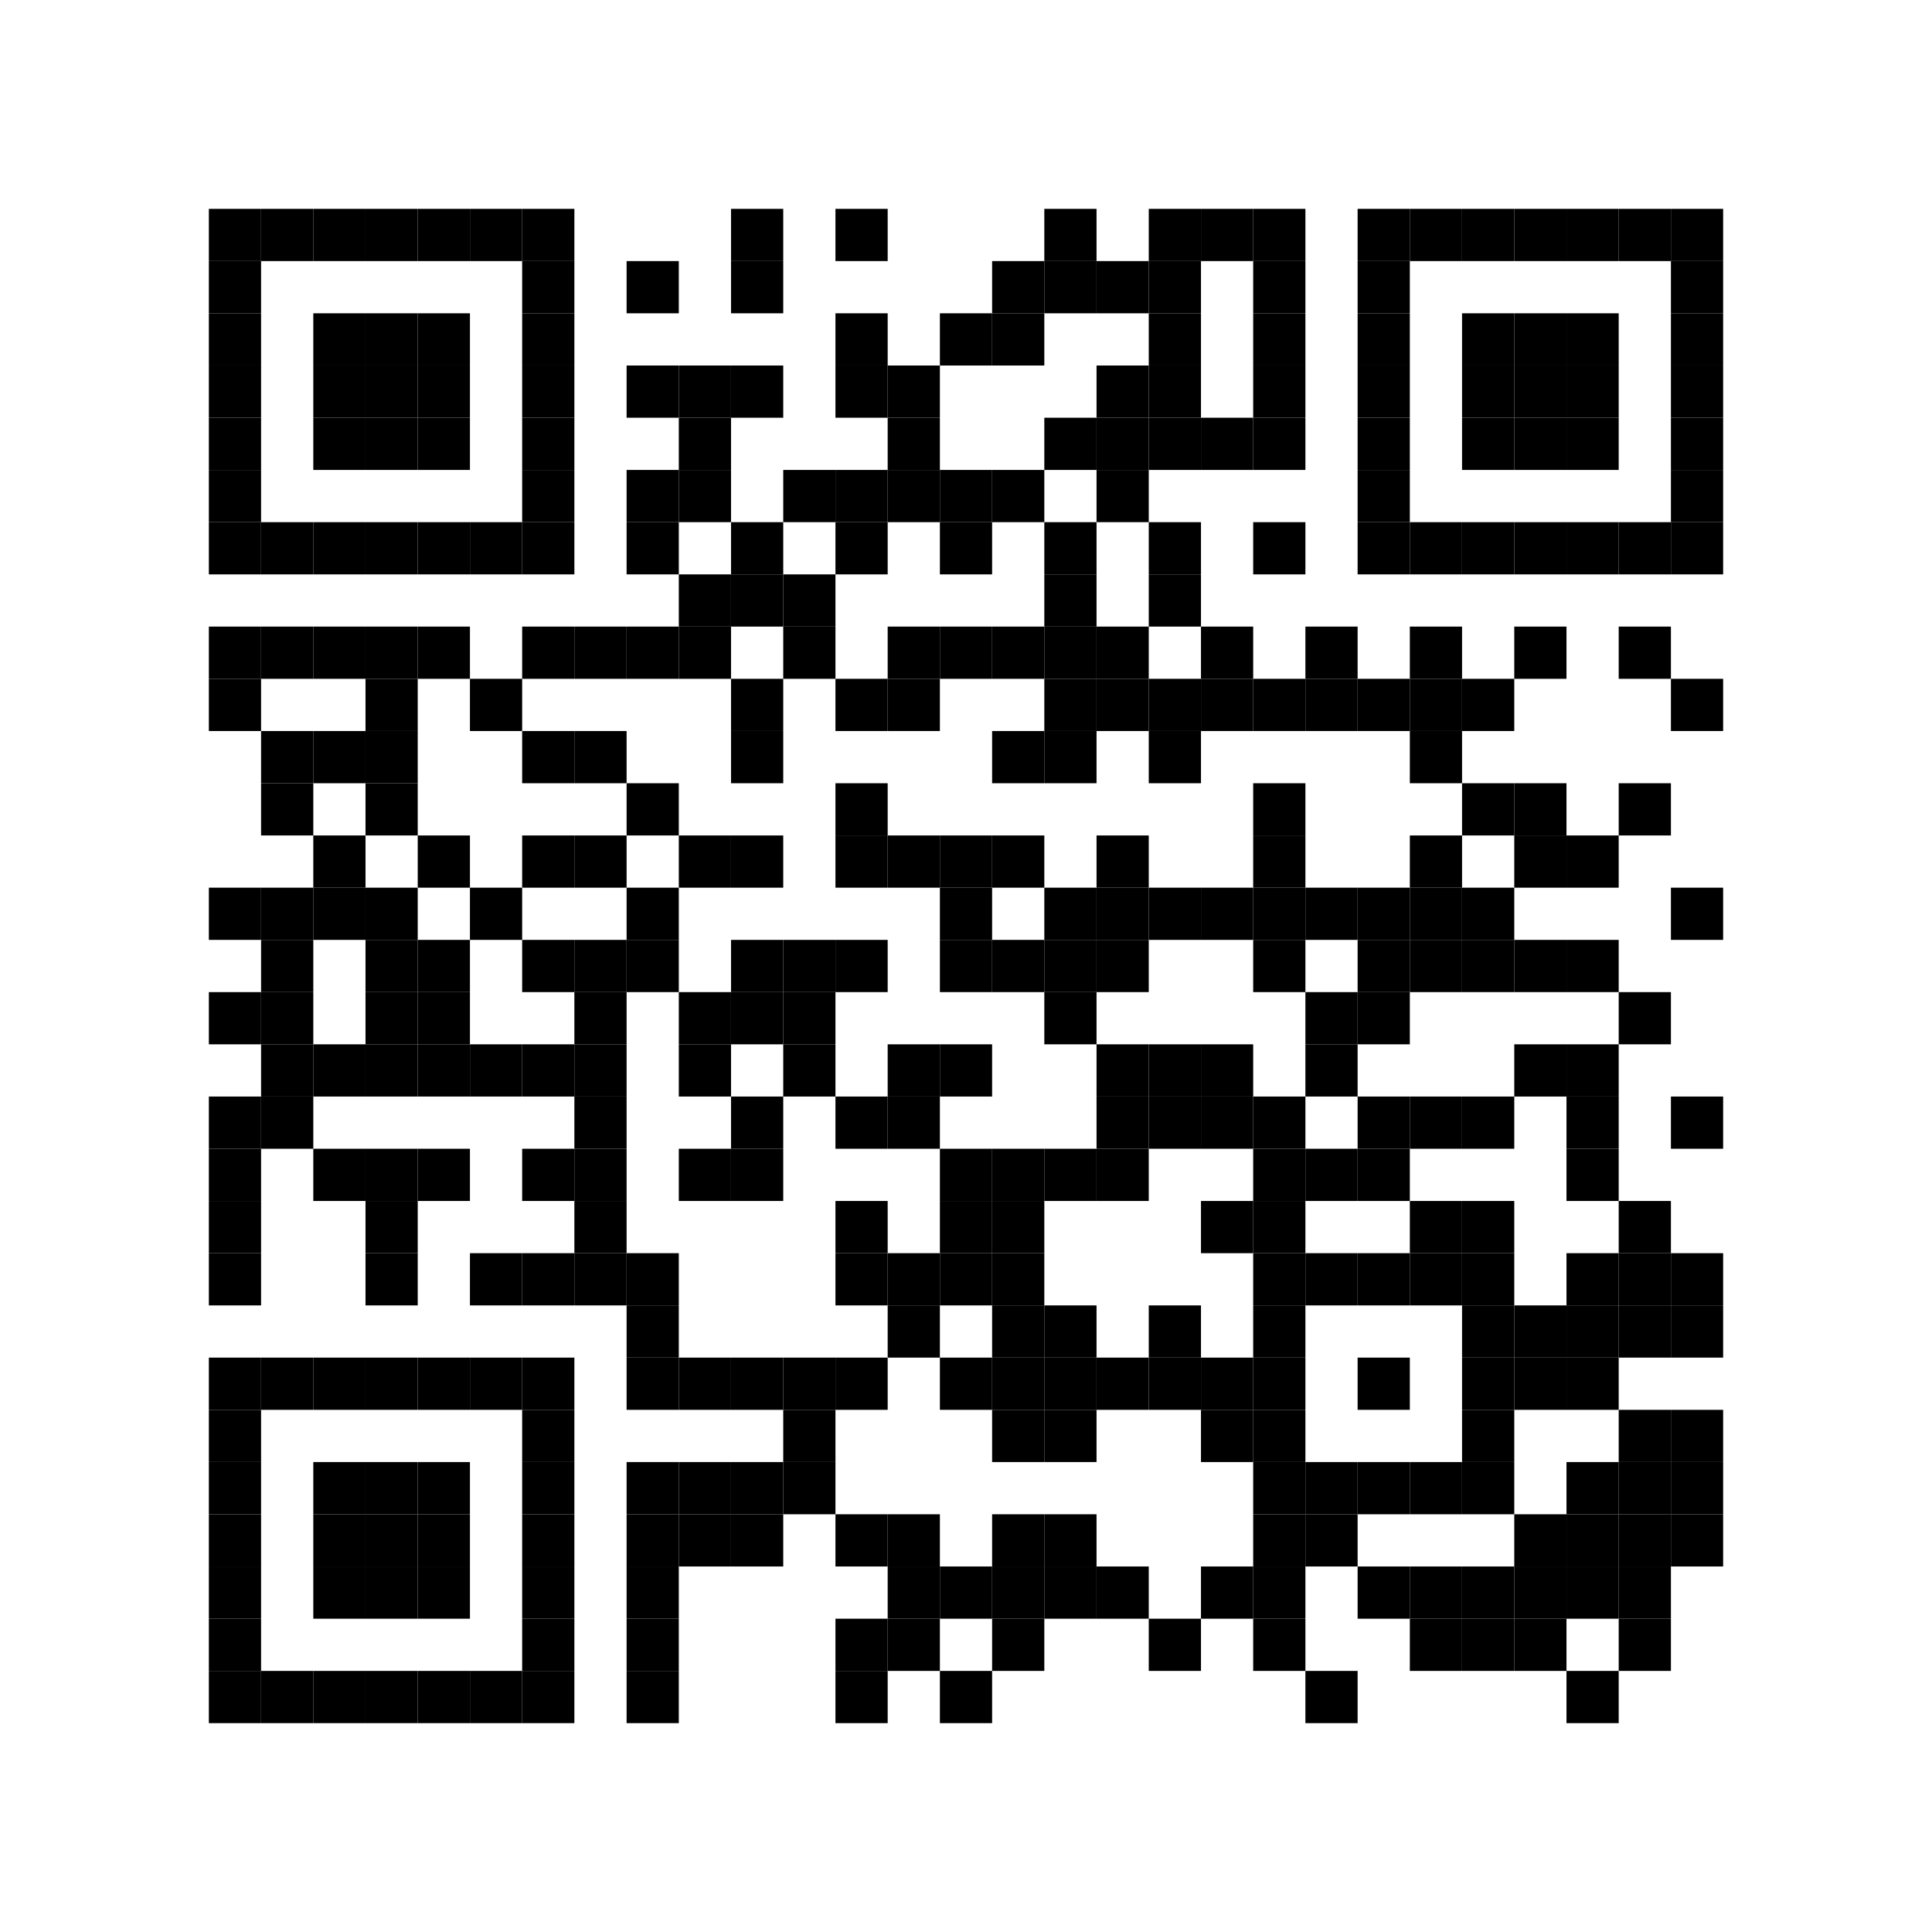
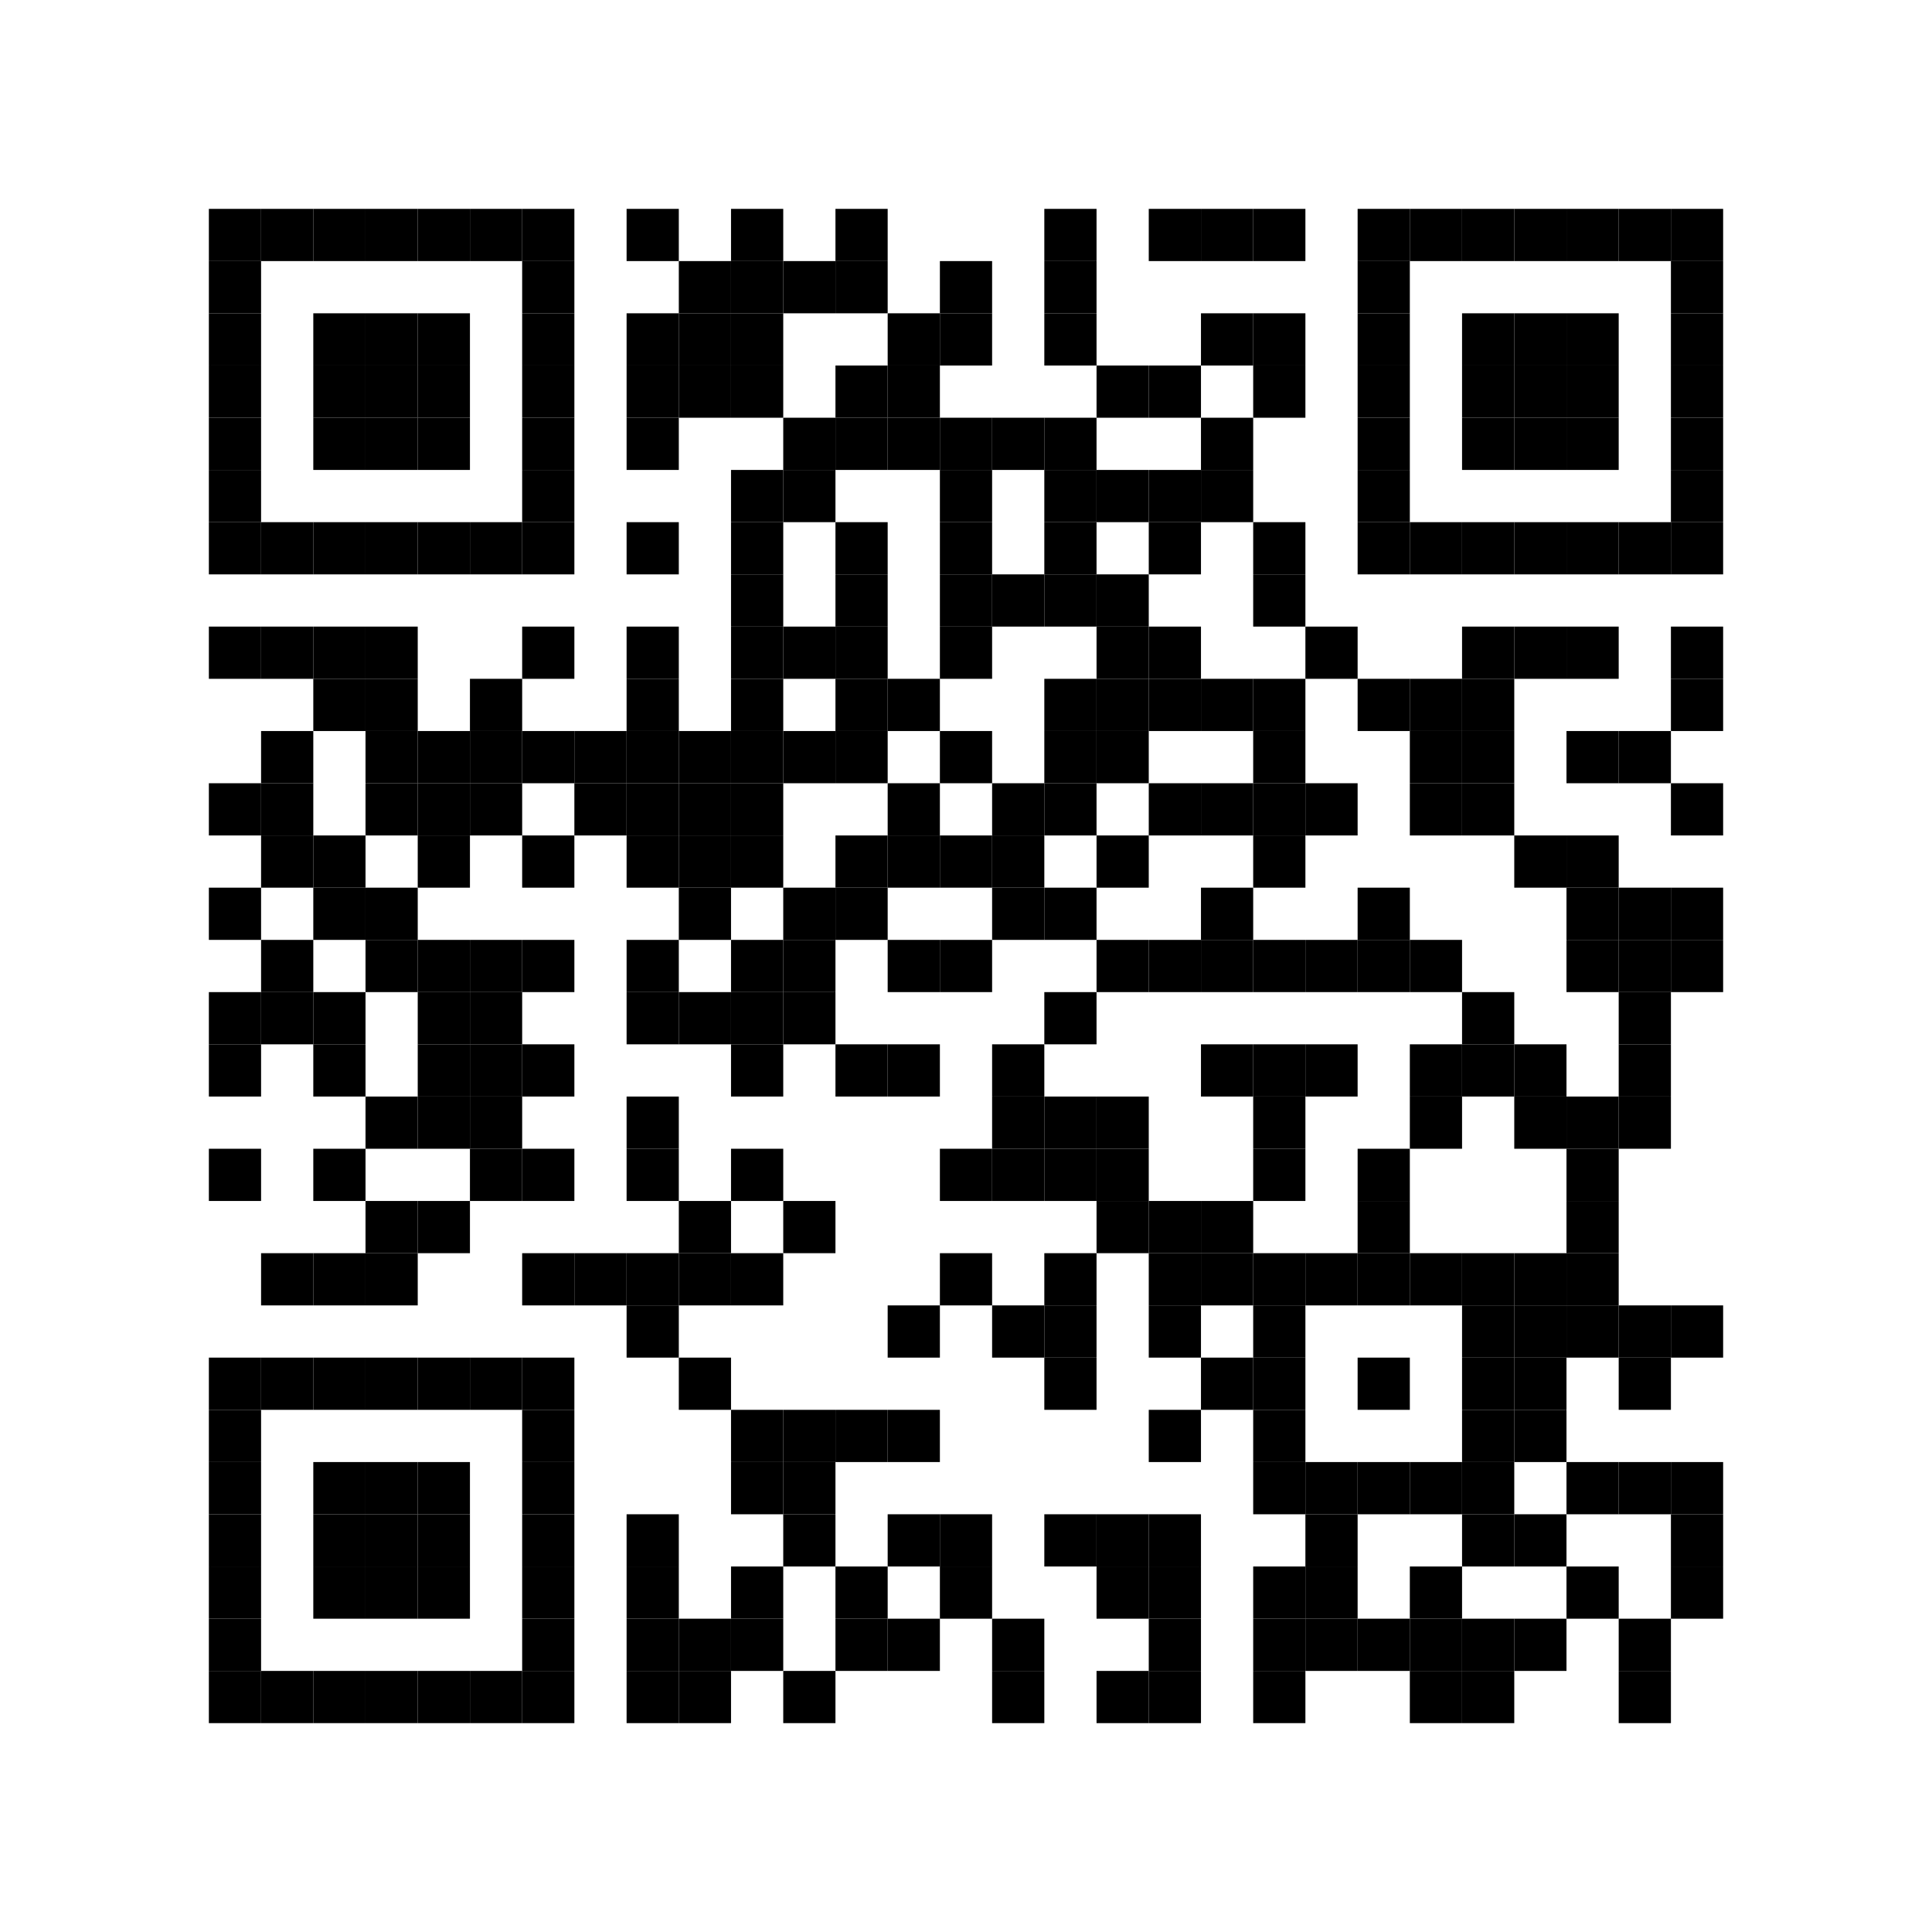
<svg xmlns="http://www.w3.org/2000/svg" width="3.92cm" height="3.92cm" viewBox="0 0 37 37" preserveAspectRatio="none" version="1.1">
  <g id="QRcode">
    <rect x="0" y="0" width="37" height="37" fill="#ffffff" />
    <g id="Pattern" transform="translate(4,4)">
      <rect x="0" y="0" width="1" height="1" fill="#000000" />
      <rect x="1" y="0" width="1" height="1" fill="#000000" />
      <rect x="2" y="0" width="1" height="1" fill="#000000" />
      <rect x="3" y="0" width="1" height="1" fill="#000000" />
      <rect x="4" y="0" width="1" height="1" fill="#000000" />
      <rect x="5" y="0" width="1" height="1" fill="#000000" />
      <rect x="6" y="0" width="1" height="1" fill="#000000" />
+       <rect x="8" y="0" width="1" height="1" fill="#000000" />
      <rect x="10" y="0" width="1" height="1" fill="#000000" />
      <rect x="12" y="0" width="1" height="1" fill="#000000" />
      <rect x="16" y="0" width="1" height="1" fill="#000000" />
      <rect x="18" y="0" width="1" height="1" fill="#000000" />
      <rect x="19" y="0" width="1" height="1" fill="#000000" />
      <rect x="20" y="0" width="1" height="1" fill="#000000" />
      <rect x="22" y="0" width="1" height="1" fill="#000000" />
      <rect x="23" y="0" width="1" height="1" fill="#000000" />
      <rect x="24" y="0" width="1" height="1" fill="#000000" />
      <rect x="25" y="0" width="1" height="1" fill="#000000" />
      <rect x="26" y="0" width="1" height="1" fill="#000000" />
      <rect x="27" y="0" width="1" height="1" fill="#000000" />
      <rect x="28" y="0" width="1" height="1" fill="#000000" />
      <rect x="0" y="1" width="1" height="1" fill="#000000" />
      <rect x="6" y="1" width="1" height="1" fill="#000000" />
-       <rect x="8" y="1" width="1" height="1" fill="#000000" />
+       <rect x="9" y="1" width="1" height="1" fill="#000000" />
      <rect x="10" y="1" width="1" height="1" fill="#000000" />
-       <rect x="15" y="1" width="1" height="1" fill="#000000" />
+       <rect x="11" y="1" width="1" height="1" fill="#000000" />
+       <rect x="12" y="1" width="1" height="1" fill="#000000" />
+       <rect x="14" y="1" width="1" height="1" fill="#000000" />
      <rect x="16" y="1" width="1" height="1" fill="#000000" />
-       <rect x="17" y="1" width="1" height="1" fill="#000000" />
-       <rect x="18" y="1" width="1" height="1" fill="#000000" />
-       <rect x="20" y="1" width="1" height="1" fill="#000000" />
      <rect x="22" y="1" width="1" height="1" fill="#000000" />
      <rect x="28" y="1" width="1" height="1" fill="#000000" />
      <rect x="0" y="2" width="1" height="1" fill="#000000" />
      <rect x="2" y="2" width="1" height="1" fill="#000000" />
      <rect x="3" y="2" width="1" height="1" fill="#000000" />
      <rect x="4" y="2" width="1" height="1" fill="#000000" />
      <rect x="6" y="2" width="1" height="1" fill="#000000" />
-       <rect x="12" y="2" width="1" height="1" fill="#000000" />
+       <rect x="8" y="2" width="1" height="1" fill="#000000" />
+       <rect x="9" y="2" width="1" height="1" fill="#000000" />
+       <rect x="10" y="2" width="1" height="1" fill="#000000" />
+       <rect x="13" y="2" width="1" height="1" fill="#000000" />
      <rect x="14" y="2" width="1" height="1" fill="#000000" />
-       <rect x="15" y="2" width="1" height="1" fill="#000000" />
-       <rect x="18" y="2" width="1" height="1" fill="#000000" />
+       <rect x="16" y="2" width="1" height="1" fill="#000000" />
+       <rect x="19" y="2" width="1" height="1" fill="#000000" />
      <rect x="20" y="2" width="1" height="1" fill="#000000" />
      <rect x="22" y="2" width="1" height="1" fill="#000000" />
      <rect x="24" y="2" width="1" height="1" fill="#000000" />
      <rect x="25" y="2" width="1" height="1" fill="#000000" />
      <rect x="26" y="2" width="1" height="1" fill="#000000" />
      <rect x="28" y="2" width="1" height="1" fill="#000000" />
      <rect x="0" y="3" width="1" height="1" fill="#000000" />
      <rect x="2" y="3" width="1" height="1" fill="#000000" />
      <rect x="3" y="3" width="1" height="1" fill="#000000" />
      <rect x="4" y="3" width="1" height="1" fill="#000000" />
      <rect x="6" y="3" width="1" height="1" fill="#000000" />
      <rect x="8" y="3" width="1" height="1" fill="#000000" />
      <rect x="9" y="3" width="1" height="1" fill="#000000" />
      <rect x="10" y="3" width="1" height="1" fill="#000000" />
      <rect x="12" y="3" width="1" height="1" fill="#000000" />
      <rect x="13" y="3" width="1" height="1" fill="#000000" />
      <rect x="17" y="3" width="1" height="1" fill="#000000" />
      <rect x="18" y="3" width="1" height="1" fill="#000000" />
      <rect x="20" y="3" width="1" height="1" fill="#000000" />
      <rect x="22" y="3" width="1" height="1" fill="#000000" />
      <rect x="24" y="3" width="1" height="1" fill="#000000" />
      <rect x="25" y="3" width="1" height="1" fill="#000000" />
      <rect x="26" y="3" width="1" height="1" fill="#000000" />
      <rect x="28" y="3" width="1" height="1" fill="#000000" />
      <rect x="0" y="4" width="1" height="1" fill="#000000" />
      <rect x="2" y="4" width="1" height="1" fill="#000000" />
      <rect x="3" y="4" width="1" height="1" fill="#000000" />
      <rect x="4" y="4" width="1" height="1" fill="#000000" />
      <rect x="6" y="4" width="1" height="1" fill="#000000" />
-       <rect x="9" y="4" width="1" height="1" fill="#000000" />
+       <rect x="8" y="4" width="1" height="1" fill="#000000" />
+       <rect x="11" y="4" width="1" height="1" fill="#000000" />
+       <rect x="12" y="4" width="1" height="1" fill="#000000" />
      <rect x="13" y="4" width="1" height="1" fill="#000000" />
+       <rect x="14" y="4" width="1" height="1" fill="#000000" />
+       <rect x="15" y="4" width="1" height="1" fill="#000000" />
      <rect x="16" y="4" width="1" height="1" fill="#000000" />
-       <rect x="17" y="4" width="1" height="1" fill="#000000" />
-       <rect x="18" y="4" width="1" height="1" fill="#000000" />
      <rect x="19" y="4" width="1" height="1" fill="#000000" />
-       <rect x="20" y="4" width="1" height="1" fill="#000000" />
      <rect x="22" y="4" width="1" height="1" fill="#000000" />
      <rect x="24" y="4" width="1" height="1" fill="#000000" />
      <rect x="25" y="4" width="1" height="1" fill="#000000" />
      <rect x="26" y="4" width="1" height="1" fill="#000000" />
      <rect x="28" y="4" width="1" height="1" fill="#000000" />
      <rect x="0" y="5" width="1" height="1" fill="#000000" />
      <rect x="6" y="5" width="1" height="1" fill="#000000" />
-       <rect x="8" y="5" width="1" height="1" fill="#000000" />
-       <rect x="9" y="5" width="1" height="1" fill="#000000" />
+       <rect x="10" y="5" width="1" height="1" fill="#000000" />
      <rect x="11" y="5" width="1" height="1" fill="#000000" />
-       <rect x="12" y="5" width="1" height="1" fill="#000000" />
-       <rect x="13" y="5" width="1" height="1" fill="#000000" />
      <rect x="14" y="5" width="1" height="1" fill="#000000" />
-       <rect x="15" y="5" width="1" height="1" fill="#000000" />
+       <rect x="16" y="5" width="1" height="1" fill="#000000" />
      <rect x="17" y="5" width="1" height="1" fill="#000000" />
+       <rect x="18" y="5" width="1" height="1" fill="#000000" />
+       <rect x="19" y="5" width="1" height="1" fill="#000000" />
      <rect x="22" y="5" width="1" height="1" fill="#000000" />
      <rect x="28" y="5" width="1" height="1" fill="#000000" />
      <rect x="0" y="6" width="1" height="1" fill="#000000" />
      <rect x="1" y="6" width="1" height="1" fill="#000000" />
      <rect x="2" y="6" width="1" height="1" fill="#000000" />
      <rect x="3" y="6" width="1" height="1" fill="#000000" />
      <rect x="4" y="6" width="1" height="1" fill="#000000" />
      <rect x="5" y="6" width="1" height="1" fill="#000000" />
      <rect x="6" y="6" width="1" height="1" fill="#000000" />
      <rect x="8" y="6" width="1" height="1" fill="#000000" />
      <rect x="10" y="6" width="1" height="1" fill="#000000" />
      <rect x="12" y="6" width="1" height="1" fill="#000000" />
      <rect x="14" y="6" width="1" height="1" fill="#000000" />
      <rect x="16" y="6" width="1" height="1" fill="#000000" />
      <rect x="18" y="6" width="1" height="1" fill="#000000" />
      <rect x="20" y="6" width="1" height="1" fill="#000000" />
      <rect x="22" y="6" width="1" height="1" fill="#000000" />
      <rect x="23" y="6" width="1" height="1" fill="#000000" />
      <rect x="24" y="6" width="1" height="1" fill="#000000" />
      <rect x="25" y="6" width="1" height="1" fill="#000000" />
      <rect x="26" y="6" width="1" height="1" fill="#000000" />
      <rect x="27" y="6" width="1" height="1" fill="#000000" />
      <rect x="28" y="6" width="1" height="1" fill="#000000" />
-       <rect x="9" y="7" width="1" height="1" fill="#000000" />
      <rect x="10" y="7" width="1" height="1" fill="#000000" />
-       <rect x="11" y="7" width="1" height="1" fill="#000000" />
+       <rect x="12" y="7" width="1" height="1" fill="#000000" />
+       <rect x="14" y="7" width="1" height="1" fill="#000000" />
+       <rect x="15" y="7" width="1" height="1" fill="#000000" />
      <rect x="16" y="7" width="1" height="1" fill="#000000" />
-       <rect x="18" y="7" width="1" height="1" fill="#000000" />
+       <rect x="17" y="7" width="1" height="1" fill="#000000" />
+       <rect x="20" y="7" width="1" height="1" fill="#000000" />
      <rect x="0" y="8" width="1" height="1" fill="#000000" />
      <rect x="1" y="8" width="1" height="1" fill="#000000" />
      <rect x="2" y="8" width="1" height="1" fill="#000000" />
      <rect x="3" y="8" width="1" height="1" fill="#000000" />
-       <rect x="4" y="8" width="1" height="1" fill="#000000" />
      <rect x="6" y="8" width="1" height="1" fill="#000000" />
-       <rect x="7" y="8" width="1" height="1" fill="#000000" />
      <rect x="8" y="8" width="1" height="1" fill="#000000" />
-       <rect x="9" y="8" width="1" height="1" fill="#000000" />
+       <rect x="10" y="8" width="1" height="1" fill="#000000" />
      <rect x="11" y="8" width="1" height="1" fill="#000000" />
-       <rect x="13" y="8" width="1" height="1" fill="#000000" />
+       <rect x="12" y="8" width="1" height="1" fill="#000000" />
      <rect x="14" y="8" width="1" height="1" fill="#000000" />
-       <rect x="15" y="8" width="1" height="1" fill="#000000" />
-       <rect x="16" y="8" width="1" height="1" fill="#000000" />
      <rect x="17" y="8" width="1" height="1" fill="#000000" />
-       <rect x="19" y="8" width="1" height="1" fill="#000000" />
+       <rect x="18" y="8" width="1" height="1" fill="#000000" />
      <rect x="21" y="8" width="1" height="1" fill="#000000" />
-       <rect x="23" y="8" width="1" height="1" fill="#000000" />
+       <rect x="24" y="8" width="1" height="1" fill="#000000" />
      <rect x="25" y="8" width="1" height="1" fill="#000000" />
-       <rect x="27" y="8" width="1" height="1" fill="#000000" />
-       <rect x="0" y="9" width="1" height="1" fill="#000000" />
+       <rect x="26" y="8" width="1" height="1" fill="#000000" />
+       <rect x="28" y="8" width="1" height="1" fill="#000000" />
+       <rect x="2" y="9" width="1" height="1" fill="#000000" />
      <rect x="3" y="9" width="1" height="1" fill="#000000" />
      <rect x="5" y="9" width="1" height="1" fill="#000000" />
+       <rect x="8" y="9" width="1" height="1" fill="#000000" />
      <rect x="10" y="9" width="1" height="1" fill="#000000" />
      <rect x="12" y="9" width="1" height="1" fill="#000000" />
      <rect x="13" y="9" width="1" height="1" fill="#000000" />
      <rect x="16" y="9" width="1" height="1" fill="#000000" />
      <rect x="17" y="9" width="1" height="1" fill="#000000" />
      <rect x="18" y="9" width="1" height="1" fill="#000000" />
      <rect x="19" y="9" width="1" height="1" fill="#000000" />
      <rect x="20" y="9" width="1" height="1" fill="#000000" />
-       <rect x="21" y="9" width="1" height="1" fill="#000000" />
      <rect x="22" y="9" width="1" height="1" fill="#000000" />
      <rect x="23" y="9" width="1" height="1" fill="#000000" />
      <rect x="24" y="9" width="1" height="1" fill="#000000" />
      <rect x="28" y="9" width="1" height="1" fill="#000000" />
      <rect x="1" y="10" width="1" height="1" fill="#000000" />
-       <rect x="2" y="10" width="1" height="1" fill="#000000" />
      <rect x="3" y="10" width="1" height="1" fill="#000000" />
+       <rect x="4" y="10" width="1" height="1" fill="#000000" />
+       <rect x="5" y="10" width="1" height="1" fill="#000000" />
      <rect x="6" y="10" width="1" height="1" fill="#000000" />
      <rect x="7" y="10" width="1" height="1" fill="#000000" />
+       <rect x="8" y="10" width="1" height="1" fill="#000000" />
+       <rect x="9" y="10" width="1" height="1" fill="#000000" />
      <rect x="10" y="10" width="1" height="1" fill="#000000" />
-       <rect x="15" y="10" width="1" height="1" fill="#000000" />
+       <rect x="11" y="10" width="1" height="1" fill="#000000" />
+       <rect x="12" y="10" width="1" height="1" fill="#000000" />
+       <rect x="14" y="10" width="1" height="1" fill="#000000" />
      <rect x="16" y="10" width="1" height="1" fill="#000000" />
-       <rect x="18" y="10" width="1" height="1" fill="#000000" />
+       <rect x="17" y="10" width="1" height="1" fill="#000000" />
+       <rect x="20" y="10" width="1" height="1" fill="#000000" />
      <rect x="23" y="10" width="1" height="1" fill="#000000" />
+       <rect x="24" y="10" width="1" height="1" fill="#000000" />
+       <rect x="26" y="10" width="1" height="1" fill="#000000" />
+       <rect x="27" y="10" width="1" height="1" fill="#000000" />
+       <rect x="0" y="11" width="1" height="1" fill="#000000" />
      <rect x="1" y="11" width="1" height="1" fill="#000000" />
      <rect x="3" y="11" width="1" height="1" fill="#000000" />
+       <rect x="4" y="11" width="1" height="1" fill="#000000" />
+       <rect x="5" y="11" width="1" height="1" fill="#000000" />
+       <rect x="7" y="11" width="1" height="1" fill="#000000" />
      <rect x="8" y="11" width="1" height="1" fill="#000000" />
-       <rect x="12" y="11" width="1" height="1" fill="#000000" />
+       <rect x="9" y="11" width="1" height="1" fill="#000000" />
+       <rect x="10" y="11" width="1" height="1" fill="#000000" />
+       <rect x="13" y="11" width="1" height="1" fill="#000000" />
+       <rect x="15" y="11" width="1" height="1" fill="#000000" />
+       <rect x="16" y="11" width="1" height="1" fill="#000000" />
+       <rect x="18" y="11" width="1" height="1" fill="#000000" />
+       <rect x="19" y="11" width="1" height="1" fill="#000000" />
      <rect x="20" y="11" width="1" height="1" fill="#000000" />
+       <rect x="21" y="11" width="1" height="1" fill="#000000" />
+       <rect x="23" y="11" width="1" height="1" fill="#000000" />
      <rect x="24" y="11" width="1" height="1" fill="#000000" />
-       <rect x="25" y="11" width="1" height="1" fill="#000000" />
-       <rect x="27" y="11" width="1" height="1" fill="#000000" />
+       <rect x="28" y="11" width="1" height="1" fill="#000000" />
+       <rect x="1" y="12" width="1" height="1" fill="#000000" />
      <rect x="2" y="12" width="1" height="1" fill="#000000" />
      <rect x="4" y="12" width="1" height="1" fill="#000000" />
      <rect x="6" y="12" width="1" height="1" fill="#000000" />
-       <rect x="7" y="12" width="1" height="1" fill="#000000" />
+       <rect x="8" y="12" width="1" height="1" fill="#000000" />
      <rect x="9" y="12" width="1" height="1" fill="#000000" />
      <rect x="10" y="12" width="1" height="1" fill="#000000" />
      <rect x="12" y="12" width="1" height="1" fill="#000000" />
      <rect x="13" y="12" width="1" height="1" fill="#000000" />
      <rect x="14" y="12" width="1" height="1" fill="#000000" />
      <rect x="15" y="12" width="1" height="1" fill="#000000" />
      <rect x="17" y="12" width="1" height="1" fill="#000000" />
      <rect x="20" y="12" width="1" height="1" fill="#000000" />
-       <rect x="23" y="12" width="1" height="1" fill="#000000" />
      <rect x="25" y="12" width="1" height="1" fill="#000000" />
      <rect x="26" y="12" width="1" height="1" fill="#000000" />
      <rect x="0" y="13" width="1" height="1" fill="#000000" />
-       <rect x="1" y="13" width="1" height="1" fill="#000000" />
      <rect x="2" y="13" width="1" height="1" fill="#000000" />
      <rect x="3" y="13" width="1" height="1" fill="#000000" />
-       <rect x="5" y="13" width="1" height="1" fill="#000000" />
-       <rect x="8" y="13" width="1" height="1" fill="#000000" />
-       <rect x="14" y="13" width="1" height="1" fill="#000000" />
+       <rect x="9" y="13" width="1" height="1" fill="#000000" />
+       <rect x="11" y="13" width="1" height="1" fill="#000000" />
+       <rect x="12" y="13" width="1" height="1" fill="#000000" />
+       <rect x="15" y="13" width="1" height="1" fill="#000000" />
      <rect x="16" y="13" width="1" height="1" fill="#000000" />
-       <rect x="17" y="13" width="1" height="1" fill="#000000" />
-       <rect x="18" y="13" width="1" height="1" fill="#000000" />
      <rect x="19" y="13" width="1" height="1" fill="#000000" />
-       <rect x="20" y="13" width="1" height="1" fill="#000000" />
-       <rect x="21" y="13" width="1" height="1" fill="#000000" />
      <rect x="22" y="13" width="1" height="1" fill="#000000" />
-       <rect x="23" y="13" width="1" height="1" fill="#000000" />
-       <rect x="24" y="13" width="1" height="1" fill="#000000" />
+       <rect x="26" y="13" width="1" height="1" fill="#000000" />
+       <rect x="27" y="13" width="1" height="1" fill="#000000" />
      <rect x="28" y="13" width="1" height="1" fill="#000000" />
      <rect x="1" y="14" width="1" height="1" fill="#000000" />
      <rect x="3" y="14" width="1" height="1" fill="#000000" />
      <rect x="4" y="14" width="1" height="1" fill="#000000" />
+       <rect x="5" y="14" width="1" height="1" fill="#000000" />
      <rect x="6" y="14" width="1" height="1" fill="#000000" />
-       <rect x="7" y="14" width="1" height="1" fill="#000000" />
      <rect x="8" y="14" width="1" height="1" fill="#000000" />
      <rect x="10" y="14" width="1" height="1" fill="#000000" />
      <rect x="11" y="14" width="1" height="1" fill="#000000" />
-       <rect x="12" y="14" width="1" height="1" fill="#000000" />
+       <rect x="13" y="14" width="1" height="1" fill="#000000" />
      <rect x="14" y="14" width="1" height="1" fill="#000000" />
-       <rect x="15" y="14" width="1" height="1" fill="#000000" />
-       <rect x="16" y="14" width="1" height="1" fill="#000000" />
      <rect x="17" y="14" width="1" height="1" fill="#000000" />
+       <rect x="18" y="14" width="1" height="1" fill="#000000" />
+       <rect x="19" y="14" width="1" height="1" fill="#000000" />
      <rect x="20" y="14" width="1" height="1" fill="#000000" />
+       <rect x="21" y="14" width="1" height="1" fill="#000000" />
      <rect x="22" y="14" width="1" height="1" fill="#000000" />
      <rect x="23" y="14" width="1" height="1" fill="#000000" />
-       <rect x="24" y="14" width="1" height="1" fill="#000000" />
-       <rect x="25" y="14" width="1" height="1" fill="#000000" />
      <rect x="26" y="14" width="1" height="1" fill="#000000" />
+       <rect x="27" y="14" width="1" height="1" fill="#000000" />
+       <rect x="28" y="14" width="1" height="1" fill="#000000" />
      <rect x="0" y="15" width="1" height="1" fill="#000000" />
      <rect x="1" y="15" width="1" height="1" fill="#000000" />
-       <rect x="3" y="15" width="1" height="1" fill="#000000" />
+       <rect x="2" y="15" width="1" height="1" fill="#000000" />
      <rect x="4" y="15" width="1" height="1" fill="#000000" />
-       <rect x="7" y="15" width="1" height="1" fill="#000000" />
+       <rect x="5" y="15" width="1" height="1" fill="#000000" />
+       <rect x="8" y="15" width="1" height="1" fill="#000000" />
      <rect x="9" y="15" width="1" height="1" fill="#000000" />
      <rect x="10" y="15" width="1" height="1" fill="#000000" />
      <rect x="11" y="15" width="1" height="1" fill="#000000" />
      <rect x="16" y="15" width="1" height="1" fill="#000000" />
-       <rect x="21" y="15" width="1" height="1" fill="#000000" />
-       <rect x="22" y="15" width="1" height="1" fill="#000000" />
+       <rect x="24" y="15" width="1" height="1" fill="#000000" />
      <rect x="27" y="15" width="1" height="1" fill="#000000" />
-       <rect x="1" y="16" width="1" height="1" fill="#000000" />
+       <rect x="0" y="16" width="1" height="1" fill="#000000" />
      <rect x="2" y="16" width="1" height="1" fill="#000000" />
-       <rect x="3" y="16" width="1" height="1" fill="#000000" />
      <rect x="4" y="16" width="1" height="1" fill="#000000" />
      <rect x="5" y="16" width="1" height="1" fill="#000000" />
      <rect x="6" y="16" width="1" height="1" fill="#000000" />
-       <rect x="7" y="16" width="1" height="1" fill="#000000" />
-       <rect x="9" y="16" width="1" height="1" fill="#000000" />
-       <rect x="11" y="16" width="1" height="1" fill="#000000" />
+       <rect x="10" y="16" width="1" height="1" fill="#000000" />
+       <rect x="12" y="16" width="1" height="1" fill="#000000" />
      <rect x="13" y="16" width="1" height="1" fill="#000000" />
-       <rect x="14" y="16" width="1" height="1" fill="#000000" />
-       <rect x="17" y="16" width="1" height="1" fill="#000000" />
-       <rect x="18" y="16" width="1" height="1" fill="#000000" />
+       <rect x="15" y="16" width="1" height="1" fill="#000000" />
      <rect x="19" y="16" width="1" height="1" fill="#000000" />
+       <rect x="20" y="16" width="1" height="1" fill="#000000" />
      <rect x="21" y="16" width="1" height="1" fill="#000000" />
+       <rect x="23" y="16" width="1" height="1" fill="#000000" />
+       <rect x="24" y="16" width="1" height="1" fill="#000000" />
      <rect x="25" y="16" width="1" height="1" fill="#000000" />
-       <rect x="26" y="16" width="1" height="1" fill="#000000" />
-       <rect x="0" y="17" width="1" height="1" fill="#000000" />
-       <rect x="1" y="17" width="1" height="1" fill="#000000" />
-       <rect x="7" y="17" width="1" height="1" fill="#000000" />
-       <rect x="10" y="17" width="1" height="1" fill="#000000" />
-       <rect x="12" y="17" width="1" height="1" fill="#000000" />
-       <rect x="13" y="17" width="1" height="1" fill="#000000" />
+       <rect x="27" y="16" width="1" height="1" fill="#000000" />
+       <rect x="3" y="17" width="1" height="1" fill="#000000" />
+       <rect x="4" y="17" width="1" height="1" fill="#000000" />
+       <rect x="5" y="17" width="1" height="1" fill="#000000" />
+       <rect x="8" y="17" width="1" height="1" fill="#000000" />
+       <rect x="15" y="17" width="1" height="1" fill="#000000" />
+       <rect x="16" y="17" width="1" height="1" fill="#000000" />
      <rect x="17" y="17" width="1" height="1" fill="#000000" />
-       <rect x="18" y="17" width="1" height="1" fill="#000000" />
-       <rect x="19" y="17" width="1" height="1" fill="#000000" />
      <rect x="20" y="17" width="1" height="1" fill="#000000" />
-       <rect x="22" y="17" width="1" height="1" fill="#000000" />
      <rect x="23" y="17" width="1" height="1" fill="#000000" />
-       <rect x="24" y="17" width="1" height="1" fill="#000000" />
+       <rect x="25" y="17" width="1" height="1" fill="#000000" />
      <rect x="26" y="17" width="1" height="1" fill="#000000" />
-       <rect x="28" y="17" width="1" height="1" fill="#000000" />
+       <rect x="27" y="17" width="1" height="1" fill="#000000" />
      <rect x="0" y="18" width="1" height="1" fill="#000000" />
      <rect x="2" y="18" width="1" height="1" fill="#000000" />
-       <rect x="3" y="18" width="1" height="1" fill="#000000" />
-       <rect x="4" y="18" width="1" height="1" fill="#000000" />
+       <rect x="5" y="18" width="1" height="1" fill="#000000" />
      <rect x="6" y="18" width="1" height="1" fill="#000000" />
-       <rect x="7" y="18" width="1" height="1" fill="#000000" />
-       <rect x="9" y="18" width="1" height="1" fill="#000000" />
+       <rect x="8" y="18" width="1" height="1" fill="#000000" />
      <rect x="10" y="18" width="1" height="1" fill="#000000" />
      <rect x="14" y="18" width="1" height="1" fill="#000000" />
      <rect x="15" y="18" width="1" height="1" fill="#000000" />
      <rect x="16" y="18" width="1" height="1" fill="#000000" />
      <rect x="17" y="18" width="1" height="1" fill="#000000" />
      <rect x="20" y="18" width="1" height="1" fill="#000000" />
-       <rect x="21" y="18" width="1" height="1" fill="#000000" />
      <rect x="22" y="18" width="1" height="1" fill="#000000" />
      <rect x="26" y="18" width="1" height="1" fill="#000000" />
-       <rect x="0" y="19" width="1" height="1" fill="#000000" />
      <rect x="3" y="19" width="1" height="1" fill="#000000" />
-       <rect x="7" y="19" width="1" height="1" fill="#000000" />
-       <rect x="12" y="19" width="1" height="1" fill="#000000" />
-       <rect x="14" y="19" width="1" height="1" fill="#000000" />
-       <rect x="15" y="19" width="1" height="1" fill="#000000" />
+       <rect x="4" y="19" width="1" height="1" fill="#000000" />
+       <rect x="9" y="19" width="1" height="1" fill="#000000" />
+       <rect x="11" y="19" width="1" height="1" fill="#000000" />
+       <rect x="17" y="19" width="1" height="1" fill="#000000" />
+       <rect x="18" y="19" width="1" height="1" fill="#000000" />
      <rect x="19" y="19" width="1" height="1" fill="#000000" />
-       <rect x="20" y="19" width="1" height="1" fill="#000000" />
-       <rect x="23" y="19" width="1" height="1" fill="#000000" />
-       <rect x="24" y="19" width="1" height="1" fill="#000000" />
-       <rect x="27" y="19" width="1" height="1" fill="#000000" />
-       <rect x="0" y="20" width="1" height="1" fill="#000000" />
+       <rect x="22" y="19" width="1" height="1" fill="#000000" />
+       <rect x="26" y="19" width="1" height="1" fill="#000000" />
+       <rect x="1" y="20" width="1" height="1" fill="#000000" />
+       <rect x="2" y="20" width="1" height="1" fill="#000000" />
      <rect x="3" y="20" width="1" height="1" fill="#000000" />
-       <rect x="5" y="20" width="1" height="1" fill="#000000" />
      <rect x="6" y="20" width="1" height="1" fill="#000000" />
      <rect x="7" y="20" width="1" height="1" fill="#000000" />
      <rect x="8" y="20" width="1" height="1" fill="#000000" />
-       <rect x="12" y="20" width="1" height="1" fill="#000000" />
-       <rect x="13" y="20" width="1" height="1" fill="#000000" />
+       <rect x="9" y="20" width="1" height="1" fill="#000000" />
+       <rect x="10" y="20" width="1" height="1" fill="#000000" />
      <rect x="14" y="20" width="1" height="1" fill="#000000" />
-       <rect x="15" y="20" width="1" height="1" fill="#000000" />
+       <rect x="16" y="20" width="1" height="1" fill="#000000" />
+       <rect x="18" y="20" width="1" height="1" fill="#000000" />
+       <rect x="19" y="20" width="1" height="1" fill="#000000" />
      <rect x="20" y="20" width="1" height="1" fill="#000000" />
      <rect x="21" y="20" width="1" height="1" fill="#000000" />
      <rect x="22" y="20" width="1" height="1" fill="#000000" />
      <rect x="23" y="20" width="1" height="1" fill="#000000" />
      <rect x="24" y="20" width="1" height="1" fill="#000000" />
+       <rect x="25" y="20" width="1" height="1" fill="#000000" />
      <rect x="26" y="20" width="1" height="1" fill="#000000" />
-       <rect x="27" y="20" width="1" height="1" fill="#000000" />
-       <rect x="28" y="20" width="1" height="1" fill="#000000" />
      <rect x="8" y="21" width="1" height="1" fill="#000000" />
      <rect x="13" y="21" width="1" height="1" fill="#000000" />
      <rect x="15" y="21" width="1" height="1" fill="#000000" />
      <rect x="16" y="21" width="1" height="1" fill="#000000" />
      <rect x="18" y="21" width="1" height="1" fill="#000000" />
      <rect x="20" y="21" width="1" height="1" fill="#000000" />
      <rect x="24" y="21" width="1" height="1" fill="#000000" />
      <rect x="25" y="21" width="1" height="1" fill="#000000" />
      <rect x="26" y="21" width="1" height="1" fill="#000000" />
      <rect x="27" y="21" width="1" height="1" fill="#000000" />
      <rect x="28" y="21" width="1" height="1" fill="#000000" />
      <rect x="0" y="22" width="1" height="1" fill="#000000" />
      <rect x="1" y="22" width="1" height="1" fill="#000000" />
      <rect x="2" y="22" width="1" height="1" fill="#000000" />
      <rect x="3" y="22" width="1" height="1" fill="#000000" />
      <rect x="4" y="22" width="1" height="1" fill="#000000" />
      <rect x="5" y="22" width="1" height="1" fill="#000000" />
      <rect x="6" y="22" width="1" height="1" fill="#000000" />
-       <rect x="8" y="22" width="1" height="1" fill="#000000" />
      <rect x="9" y="22" width="1" height="1" fill="#000000" />
-       <rect x="10" y="22" width="1" height="1" fill="#000000" />
-       <rect x="11" y="22" width="1" height="1" fill="#000000" />
-       <rect x="12" y="22" width="1" height="1" fill="#000000" />
-       <rect x="14" y="22" width="1" height="1" fill="#000000" />
-       <rect x="15" y="22" width="1" height="1" fill="#000000" />
      <rect x="16" y="22" width="1" height="1" fill="#000000" />
-       <rect x="17" y="22" width="1" height="1" fill="#000000" />
-       <rect x="18" y="22" width="1" height="1" fill="#000000" />
      <rect x="19" y="22" width="1" height="1" fill="#000000" />
      <rect x="20" y="22" width="1" height="1" fill="#000000" />
      <rect x="22" y="22" width="1" height="1" fill="#000000" />
      <rect x="24" y="22" width="1" height="1" fill="#000000" />
      <rect x="25" y="22" width="1" height="1" fill="#000000" />
-       <rect x="26" y="22" width="1" height="1" fill="#000000" />
+       <rect x="27" y="22" width="1" height="1" fill="#000000" />
      <rect x="0" y="23" width="1" height="1" fill="#000000" />
      <rect x="6" y="23" width="1" height="1" fill="#000000" />
+       <rect x="10" y="23" width="1" height="1" fill="#000000" />
      <rect x="11" y="23" width="1" height="1" fill="#000000" />
-       <rect x="15" y="23" width="1" height="1" fill="#000000" />
-       <rect x="16" y="23" width="1" height="1" fill="#000000" />
-       <rect x="19" y="23" width="1" height="1" fill="#000000" />
+       <rect x="12" y="23" width="1" height="1" fill="#000000" />
+       <rect x="13" y="23" width="1" height="1" fill="#000000" />
+       <rect x="18" y="23" width="1" height="1" fill="#000000" />
      <rect x="20" y="23" width="1" height="1" fill="#000000" />
      <rect x="24" y="23" width="1" height="1" fill="#000000" />
-       <rect x="27" y="23" width="1" height="1" fill="#000000" />
-       <rect x="28" y="23" width="1" height="1" fill="#000000" />
+       <rect x="25" y="23" width="1" height="1" fill="#000000" />
      <rect x="0" y="24" width="1" height="1" fill="#000000" />
      <rect x="2" y="24" width="1" height="1" fill="#000000" />
      <rect x="3" y="24" width="1" height="1" fill="#000000" />
      <rect x="4" y="24" width="1" height="1" fill="#000000" />
      <rect x="6" y="24" width="1" height="1" fill="#000000" />
-       <rect x="8" y="24" width="1" height="1" fill="#000000" />
-       <rect x="9" y="24" width="1" height="1" fill="#000000" />
      <rect x="10" y="24" width="1" height="1" fill="#000000" />
      <rect x="11" y="24" width="1" height="1" fill="#000000" />
      <rect x="20" y="24" width="1" height="1" fill="#000000" />
      <rect x="21" y="24" width="1" height="1" fill="#000000" />
      <rect x="22" y="24" width="1" height="1" fill="#000000" />
      <rect x="23" y="24" width="1" height="1" fill="#000000" />
      <rect x="24" y="24" width="1" height="1" fill="#000000" />
      <rect x="26" y="24" width="1" height="1" fill="#000000" />
      <rect x="27" y="24" width="1" height="1" fill="#000000" />
      <rect x="28" y="24" width="1" height="1" fill="#000000" />
      <rect x="0" y="25" width="1" height="1" fill="#000000" />
      <rect x="2" y="25" width="1" height="1" fill="#000000" />
      <rect x="3" y="25" width="1" height="1" fill="#000000" />
      <rect x="4" y="25" width="1" height="1" fill="#000000" />
      <rect x="6" y="25" width="1" height="1" fill="#000000" />
      <rect x="8" y="25" width="1" height="1" fill="#000000" />
-       <rect x="9" y="25" width="1" height="1" fill="#000000" />
-       <rect x="10" y="25" width="1" height="1" fill="#000000" />
-       <rect x="12" y="25" width="1" height="1" fill="#000000" />
+       <rect x="11" y="25" width="1" height="1" fill="#000000" />
      <rect x="13" y="25" width="1" height="1" fill="#000000" />
-       <rect x="15" y="25" width="1" height="1" fill="#000000" />
+       <rect x="14" y="25" width="1" height="1" fill="#000000" />
      <rect x="16" y="25" width="1" height="1" fill="#000000" />
-       <rect x="20" y="25" width="1" height="1" fill="#000000" />
+       <rect x="17" y="25" width="1" height="1" fill="#000000" />
+       <rect x="18" y="25" width="1" height="1" fill="#000000" />
      <rect x="21" y="25" width="1" height="1" fill="#000000" />
+       <rect x="24" y="25" width="1" height="1" fill="#000000" />
      <rect x="25" y="25" width="1" height="1" fill="#000000" />
-       <rect x="26" y="25" width="1" height="1" fill="#000000" />
-       <rect x="27" y="25" width="1" height="1" fill="#000000" />
      <rect x="28" y="25" width="1" height="1" fill="#000000" />
      <rect x="0" y="26" width="1" height="1" fill="#000000" />
      <rect x="2" y="26" width="1" height="1" fill="#000000" />
      <rect x="3" y="26" width="1" height="1" fill="#000000" />
      <rect x="4" y="26" width="1" height="1" fill="#000000" />
      <rect x="6" y="26" width="1" height="1" fill="#000000" />
      <rect x="8" y="26" width="1" height="1" fill="#000000" />
-       <rect x="13" y="26" width="1" height="1" fill="#000000" />
+       <rect x="10" y="26" width="1" height="1" fill="#000000" />
+       <rect x="12" y="26" width="1" height="1" fill="#000000" />
      <rect x="14" y="26" width="1" height="1" fill="#000000" />
-       <rect x="15" y="26" width="1" height="1" fill="#000000" />
-       <rect x="16" y="26" width="1" height="1" fill="#000000" />
      <rect x="17" y="26" width="1" height="1" fill="#000000" />
-       <rect x="19" y="26" width="1" height="1" fill="#000000" />
+       <rect x="18" y="26" width="1" height="1" fill="#000000" />
      <rect x="20" y="26" width="1" height="1" fill="#000000" />
-       <rect x="22" y="26" width="1" height="1" fill="#000000" />
+       <rect x="21" y="26" width="1" height="1" fill="#000000" />
      <rect x="23" y="26" width="1" height="1" fill="#000000" />
-       <rect x="24" y="26" width="1" height="1" fill="#000000" />
-       <rect x="25" y="26" width="1" height="1" fill="#000000" />
      <rect x="26" y="26" width="1" height="1" fill="#000000" />
-       <rect x="27" y="26" width="1" height="1" fill="#000000" />
+       <rect x="28" y="26" width="1" height="1" fill="#000000" />
      <rect x="0" y="27" width="1" height="1" fill="#000000" />
      <rect x="6" y="27" width="1" height="1" fill="#000000" />
      <rect x="8" y="27" width="1" height="1" fill="#000000" />
+       <rect x="9" y="27" width="1" height="1" fill="#000000" />
+       <rect x="10" y="27" width="1" height="1" fill="#000000" />
      <rect x="12" y="27" width="1" height="1" fill="#000000" />
      <rect x="13" y="27" width="1" height="1" fill="#000000" />
      <rect x="15" y="27" width="1" height="1" fill="#000000" />
      <rect x="18" y="27" width="1" height="1" fill="#000000" />
      <rect x="20" y="27" width="1" height="1" fill="#000000" />
+       <rect x="21" y="27" width="1" height="1" fill="#000000" />
+       <rect x="22" y="27" width="1" height="1" fill="#000000" />
      <rect x="23" y="27" width="1" height="1" fill="#000000" />
      <rect x="24" y="27" width="1" height="1" fill="#000000" />
      <rect x="25" y="27" width="1" height="1" fill="#000000" />
      <rect x="27" y="27" width="1" height="1" fill="#000000" />
      <rect x="0" y="28" width="1" height="1" fill="#000000" />
      <rect x="1" y="28" width="1" height="1" fill="#000000" />
      <rect x="2" y="28" width="1" height="1" fill="#000000" />
      <rect x="3" y="28" width="1" height="1" fill="#000000" />
      <rect x="4" y="28" width="1" height="1" fill="#000000" />
      <rect x="5" y="28" width="1" height="1" fill="#000000" />
      <rect x="6" y="28" width="1" height="1" fill="#000000" />
      <rect x="8" y="28" width="1" height="1" fill="#000000" />
-       <rect x="12" y="28" width="1" height="1" fill="#000000" />
-       <rect x="14" y="28" width="1" height="1" fill="#000000" />
-       <rect x="21" y="28" width="1" height="1" fill="#000000" />
-       <rect x="26" y="28" width="1" height="1" fill="#000000" />
+       <rect x="9" y="28" width="1" height="1" fill="#000000" />
+       <rect x="11" y="28" width="1" height="1" fill="#000000" />
+       <rect x="15" y="28" width="1" height="1" fill="#000000" />
+       <rect x="17" y="28" width="1" height="1" fill="#000000" />
+       <rect x="18" y="28" width="1" height="1" fill="#000000" />
+       <rect x="20" y="28" width="1" height="1" fill="#000000" />
+       <rect x="23" y="28" width="1" height="1" fill="#000000" />
+       <rect x="24" y="28" width="1" height="1" fill="#000000" />
+       <rect x="27" y="28" width="1" height="1" fill="#000000" />
    </g>
  </g>
</svg>
